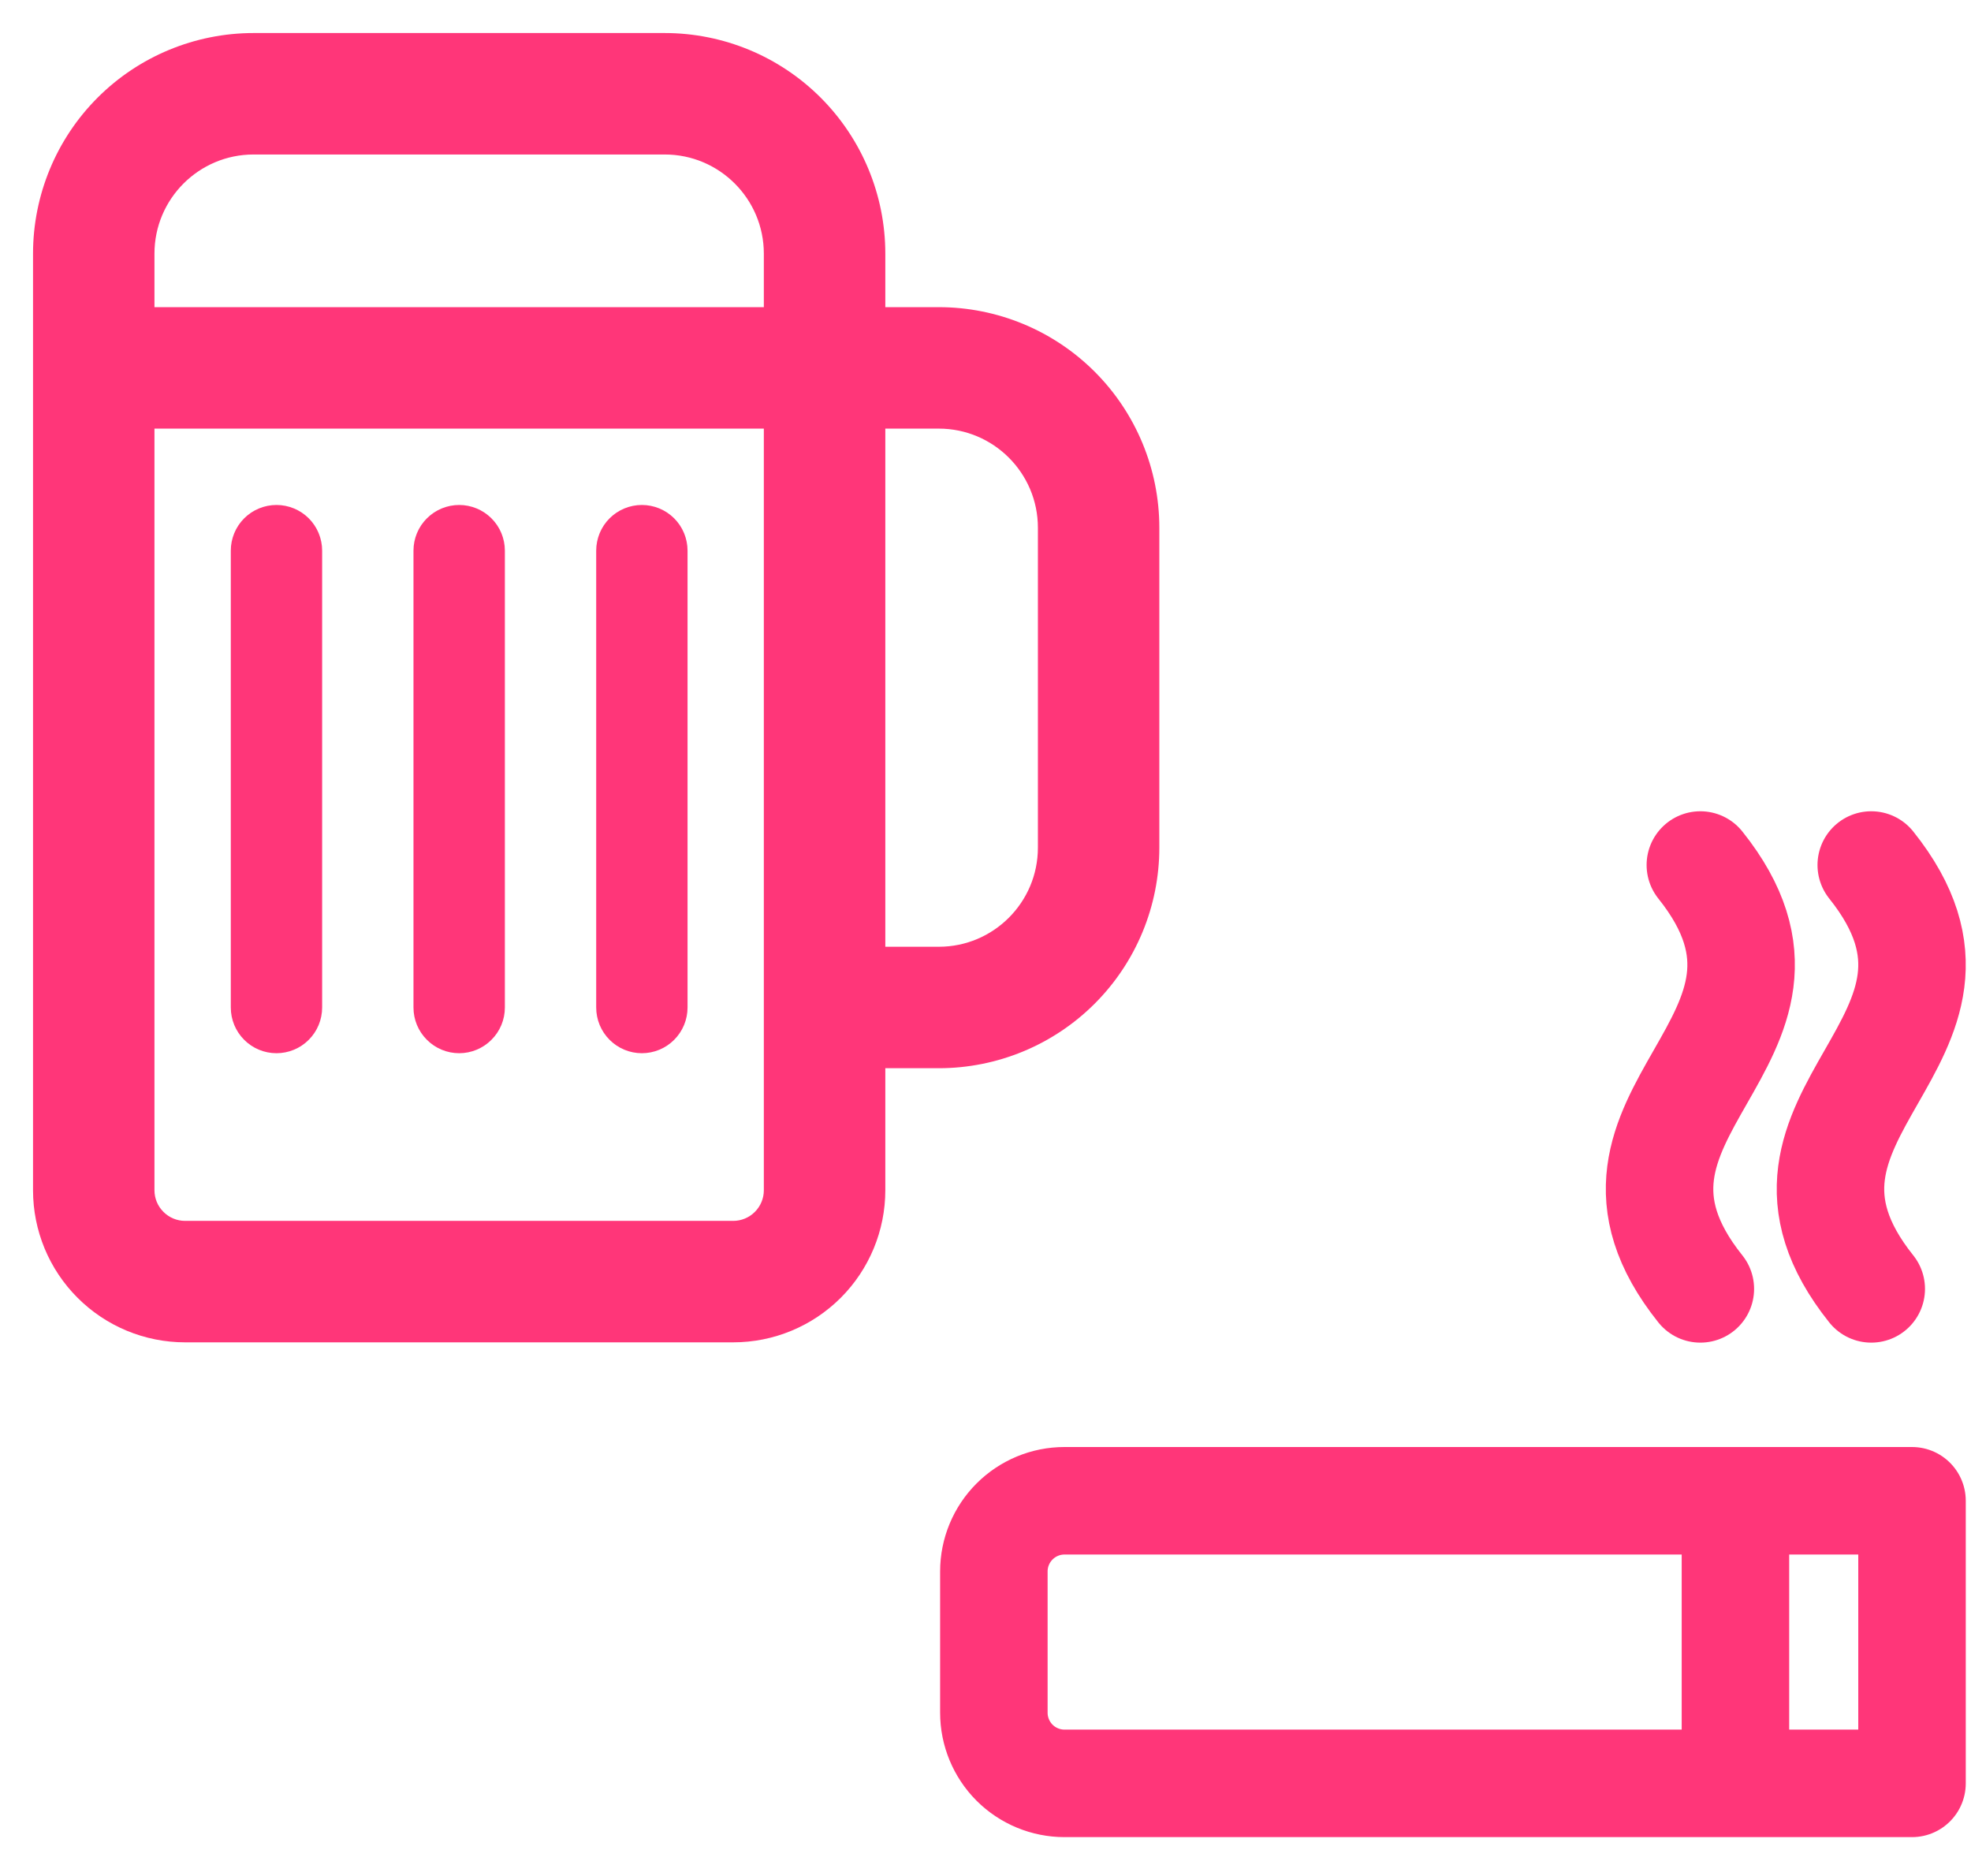
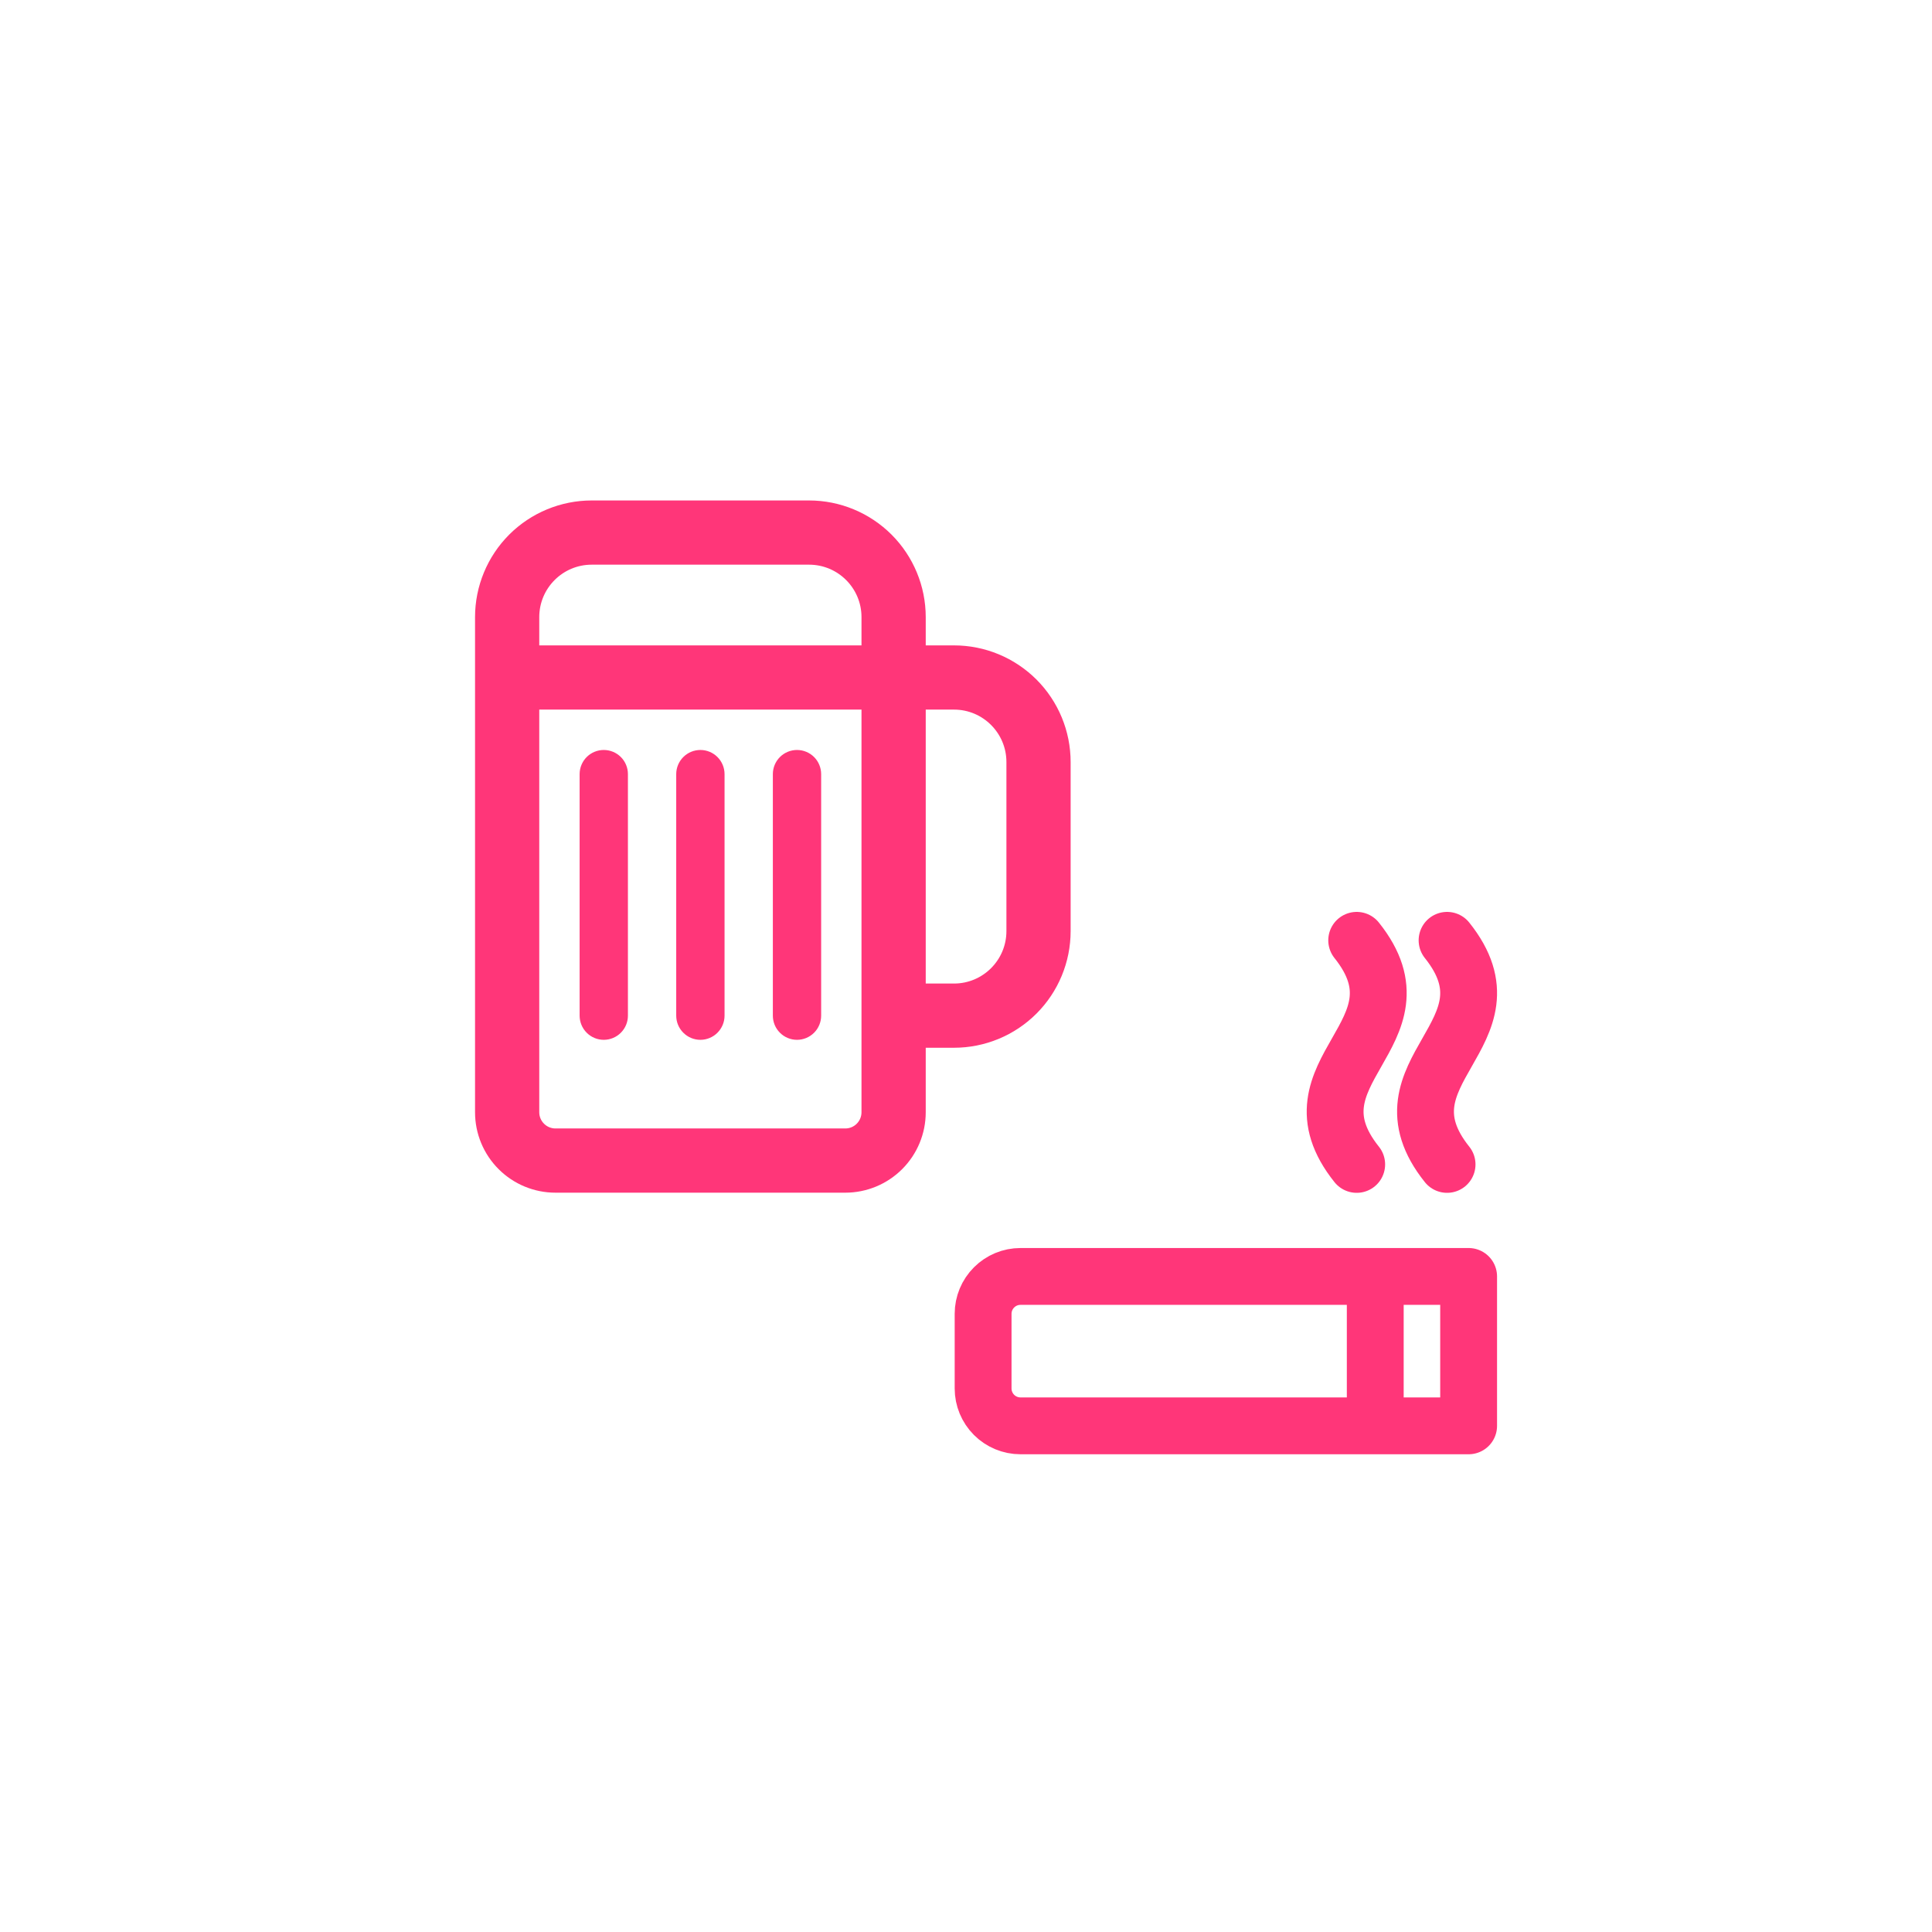
- <svg xmlns="http://www.w3.org/2000/svg" width="41" height="39" viewBox="0 0 41 39" fill="none">
-   <path d="M5.276 1C4.142 1 3.054 1.45 2.252 2.252C1.45 3.054 1 4.142 1 5.276V24.754C1 25.51 1.3 26.235 1.835 26.769C2.369 27.304 3.094 27.604 3.85 27.604H15.252C16.008 27.604 16.733 27.304 17.268 26.769C17.802 26.235 18.103 25.51 18.103 24.754V21.903H19.528C20.662 21.903 21.749 21.453 22.551 20.651C23.353 19.849 23.803 18.762 23.803 17.628V10.976C23.803 9.843 23.353 8.755 22.551 7.953C21.749 7.151 20.662 6.701 19.528 6.701H18.103V5.276C18.103 4.142 17.652 3.054 16.85 2.252C16.048 1.45 14.961 1 13.827 1H5.276ZM18.103 8.601H19.528C20.839 8.601 21.903 9.665 21.903 10.976V17.628C21.903 18.939 20.839 20.003 19.528 20.003H18.103V8.601ZM2.9 5.276C2.9 3.964 3.964 2.9 5.276 2.9H13.827C15.138 2.9 16.202 3.964 16.202 5.276V6.701H2.9V5.276ZM2.9 8.601H16.202V24.754C16.202 25.006 16.102 25.247 15.924 25.425C15.746 25.604 15.504 25.704 15.252 25.704H3.85C3.598 25.704 3.357 25.604 3.179 25.425C3 25.247 2.9 25.006 2.9 24.754V8.601Z" fill="#FF3679" stroke="#FF3679" stroke-width="0.626" />
-   <path d="M14.024 10.78C14.202 10.958 14.302 11.2 14.302 11.452V20.953C14.302 21.206 14.202 21.447 14.024 21.625C13.846 21.804 13.604 21.904 13.352 21.904C13.1 21.904 12.858 21.804 12.68 21.625C12.502 21.447 12.402 21.206 12.402 20.953V11.452C12.402 11.2 12.502 10.958 12.68 10.78C12.858 10.602 13.1 10.502 13.352 10.502C13.604 10.502 13.846 10.602 14.024 10.78Z" fill="#FF3679" />
-   <path d="M10.223 10.78C10.045 10.602 9.803 10.502 9.552 10.502C9.3 10.502 9.058 10.602 8.88 10.78C8.701 10.958 8.601 11.2 8.601 11.452V20.953C8.601 21.206 8.701 21.447 8.88 21.625C9.058 21.804 9.3 21.904 9.552 21.904C9.803 21.904 10.045 21.804 10.223 21.625C10.402 21.447 10.502 21.206 10.502 20.953V11.452C10.502 11.2 10.402 10.958 10.223 10.78Z" fill="#FF3679" />
-   <path d="M6.423 10.78C6.601 10.958 6.701 11.2 6.701 11.452V20.953C6.701 21.206 6.601 21.447 6.423 21.625C6.245 21.804 6.003 21.904 5.751 21.904C5.499 21.904 5.257 21.804 5.079 21.625C4.901 21.447 4.801 21.206 4.801 20.953V11.452C4.801 11.2 4.901 10.958 5.079 10.78C5.257 10.602 5.499 10.502 5.751 10.502C6.003 10.502 6.245 10.602 6.423 10.78Z" fill="#FF3679" />
-   <path d="M36.1 31.212V37.089M38.925 17.99C41.863 21.663 35.987 23.132 38.925 26.805M35.37 17.99C38.308 21.663 32.431 23.132 35.37 26.805M20.674 35.62V32.681C20.674 32.292 20.829 31.918 21.104 31.643C21.38 31.367 21.753 31.212 22.143 31.212H39.773V37.089H22.143C21.753 37.089 21.38 36.934 21.104 36.659C20.829 36.383 20.674 36.009 20.674 35.62Z" stroke="#FF3679" stroke-width="2.236" stroke-linecap="round" stroke-linejoin="round" />
+ <svg xmlns="http://www.w3.org/2000/svg" width="76" height="76" viewBox="0 0 76 76" fill="none">
+   <path d="M23.276 20C22.142 20 21.054 20.451 20.252 21.252C19.451 22.054 19 23.142 19 24.276V43.754C19 44.51 19.3 45.235 19.835 45.769C20.369 46.304 21.094 46.604 21.85 46.604H33.252C34.008 46.604 34.733 46.304 35.268 45.769C35.802 45.235 36.103 44.51 36.103 43.754V40.903H37.528C38.662 40.903 39.749 40.453 40.551 39.651C41.353 38.849 41.803 37.761 41.803 36.627V29.977C41.803 28.843 41.353 27.755 40.551 26.953C39.749 26.151 38.662 25.701 37.528 25.701H36.103V24.276C36.103 23.142 35.652 22.054 34.85 21.252C34.048 20.451 32.961 20 31.827 20H23.276ZM36.103 27.601H37.528C38.839 27.601 39.903 28.665 39.903 29.977V36.627C39.903 37.939 38.839 39.003 37.528 39.003H36.103V27.601ZM20.9 24.276C20.9 22.964 21.964 21.9 23.276 21.9H31.827C33.138 21.9 34.202 22.964 34.202 24.276V25.701H20.9V24.276ZM20.9 27.601H34.202V43.754C34.202 44.006 34.102 44.247 33.924 44.425C33.746 44.604 33.504 44.704 33.252 44.704H21.85C21.598 44.704 21.357 44.604 21.179 44.425C21 44.247 20.9 44.006 20.9 43.754V27.601Z" fill="#FF3679" stroke="#FF3679" stroke-width="0.626" />
+   <path d="M32.024 29.78C32.202 29.958 32.302 30.2 32.302 30.452V39.953C32.302 40.206 32.202 40.447 32.024 40.625C31.846 40.804 31.604 40.904 31.352 40.904C31.1 40.904 30.858 40.804 30.68 40.625C30.502 40.447 30.402 40.206 30.402 39.953V30.452C30.402 30.2 30.502 29.958 30.68 29.78C30.858 29.602 31.1 29.502 31.352 29.502C31.604 29.502 31.846 29.602 32.024 29.78Z" fill="#FF3679" />
+   <path d="M28.223 29.78C28.045 29.602 27.803 29.502 27.552 29.502C27.299 29.502 27.058 29.602 26.88 29.78C26.701 29.958 26.601 30.2 26.601 30.452V39.953C26.601 40.206 26.701 40.447 26.88 40.625C27.058 40.804 27.299 40.904 27.552 40.904C27.803 40.904 28.045 40.804 28.223 40.625C28.401 40.447 28.502 40.206 28.502 39.953V30.452C28.502 30.2 28.401 29.958 28.223 29.78Z" fill="#FF3679" />
+   <path d="M24.423 29.78C24.601 29.958 24.701 30.2 24.701 30.452V39.953C24.701 40.206 24.601 40.447 24.423 40.625C24.245 40.804 24.003 40.904 23.751 40.904C23.499 40.904 23.257 40.804 23.079 40.625C22.901 40.447 22.801 40.206 22.801 39.953V30.452C22.801 30.2 22.901 29.958 23.079 29.78C23.257 29.602 23.499 29.502 23.751 29.502C24.003 29.502 24.245 29.602 24.423 29.78Z" fill="#FF3679" />
+   <path d="M54.099 50.212V56.089M56.924 36.99C59.863 40.663 53.986 42.132 56.924 45.805M53.369 36.99C56.307 40.663 50.431 42.132 53.369 45.805M38.673 54.62V51.681C38.673 51.292 38.828 50.918 39.104 50.643C39.379 50.367 39.753 50.212 40.142 50.212H57.772V56.089H40.142C39.753 56.089 39.379 55.934 39.104 55.659C38.828 55.383 38.673 55.009 38.673 54.62Z" stroke="#FF3679" stroke-width="2.236" stroke-linecap="round" stroke-linejoin="round" />
</svg>
